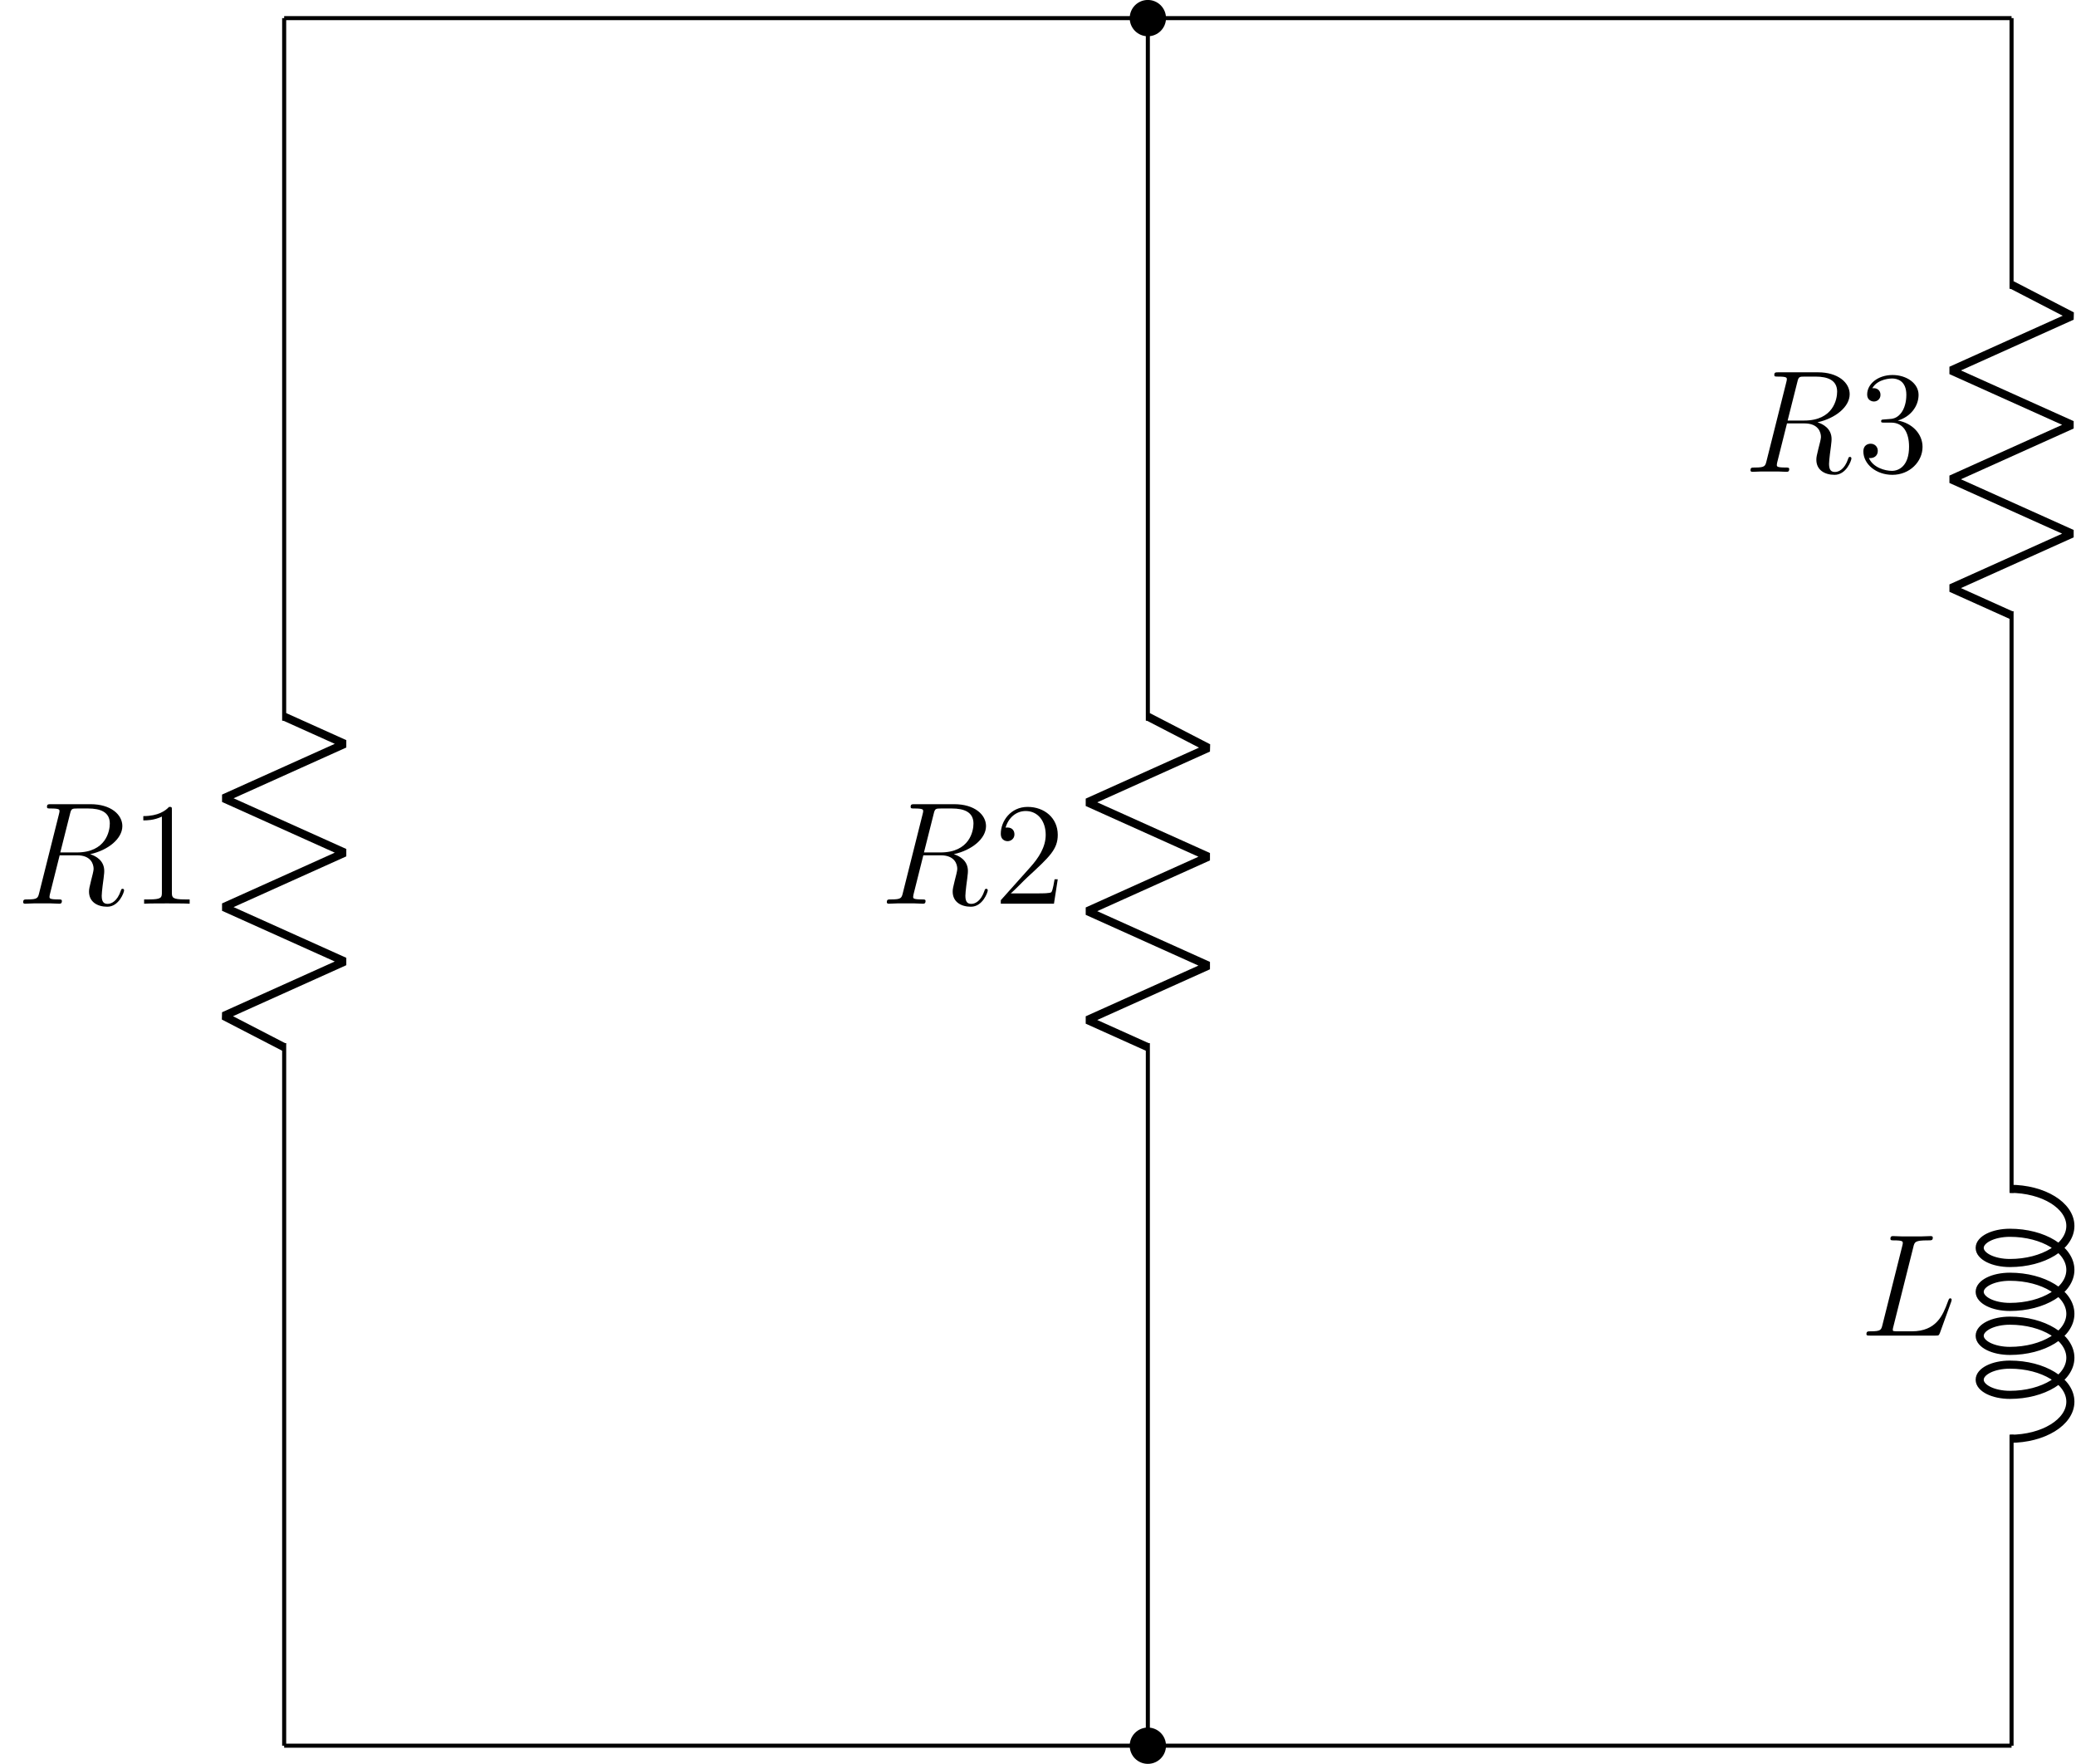
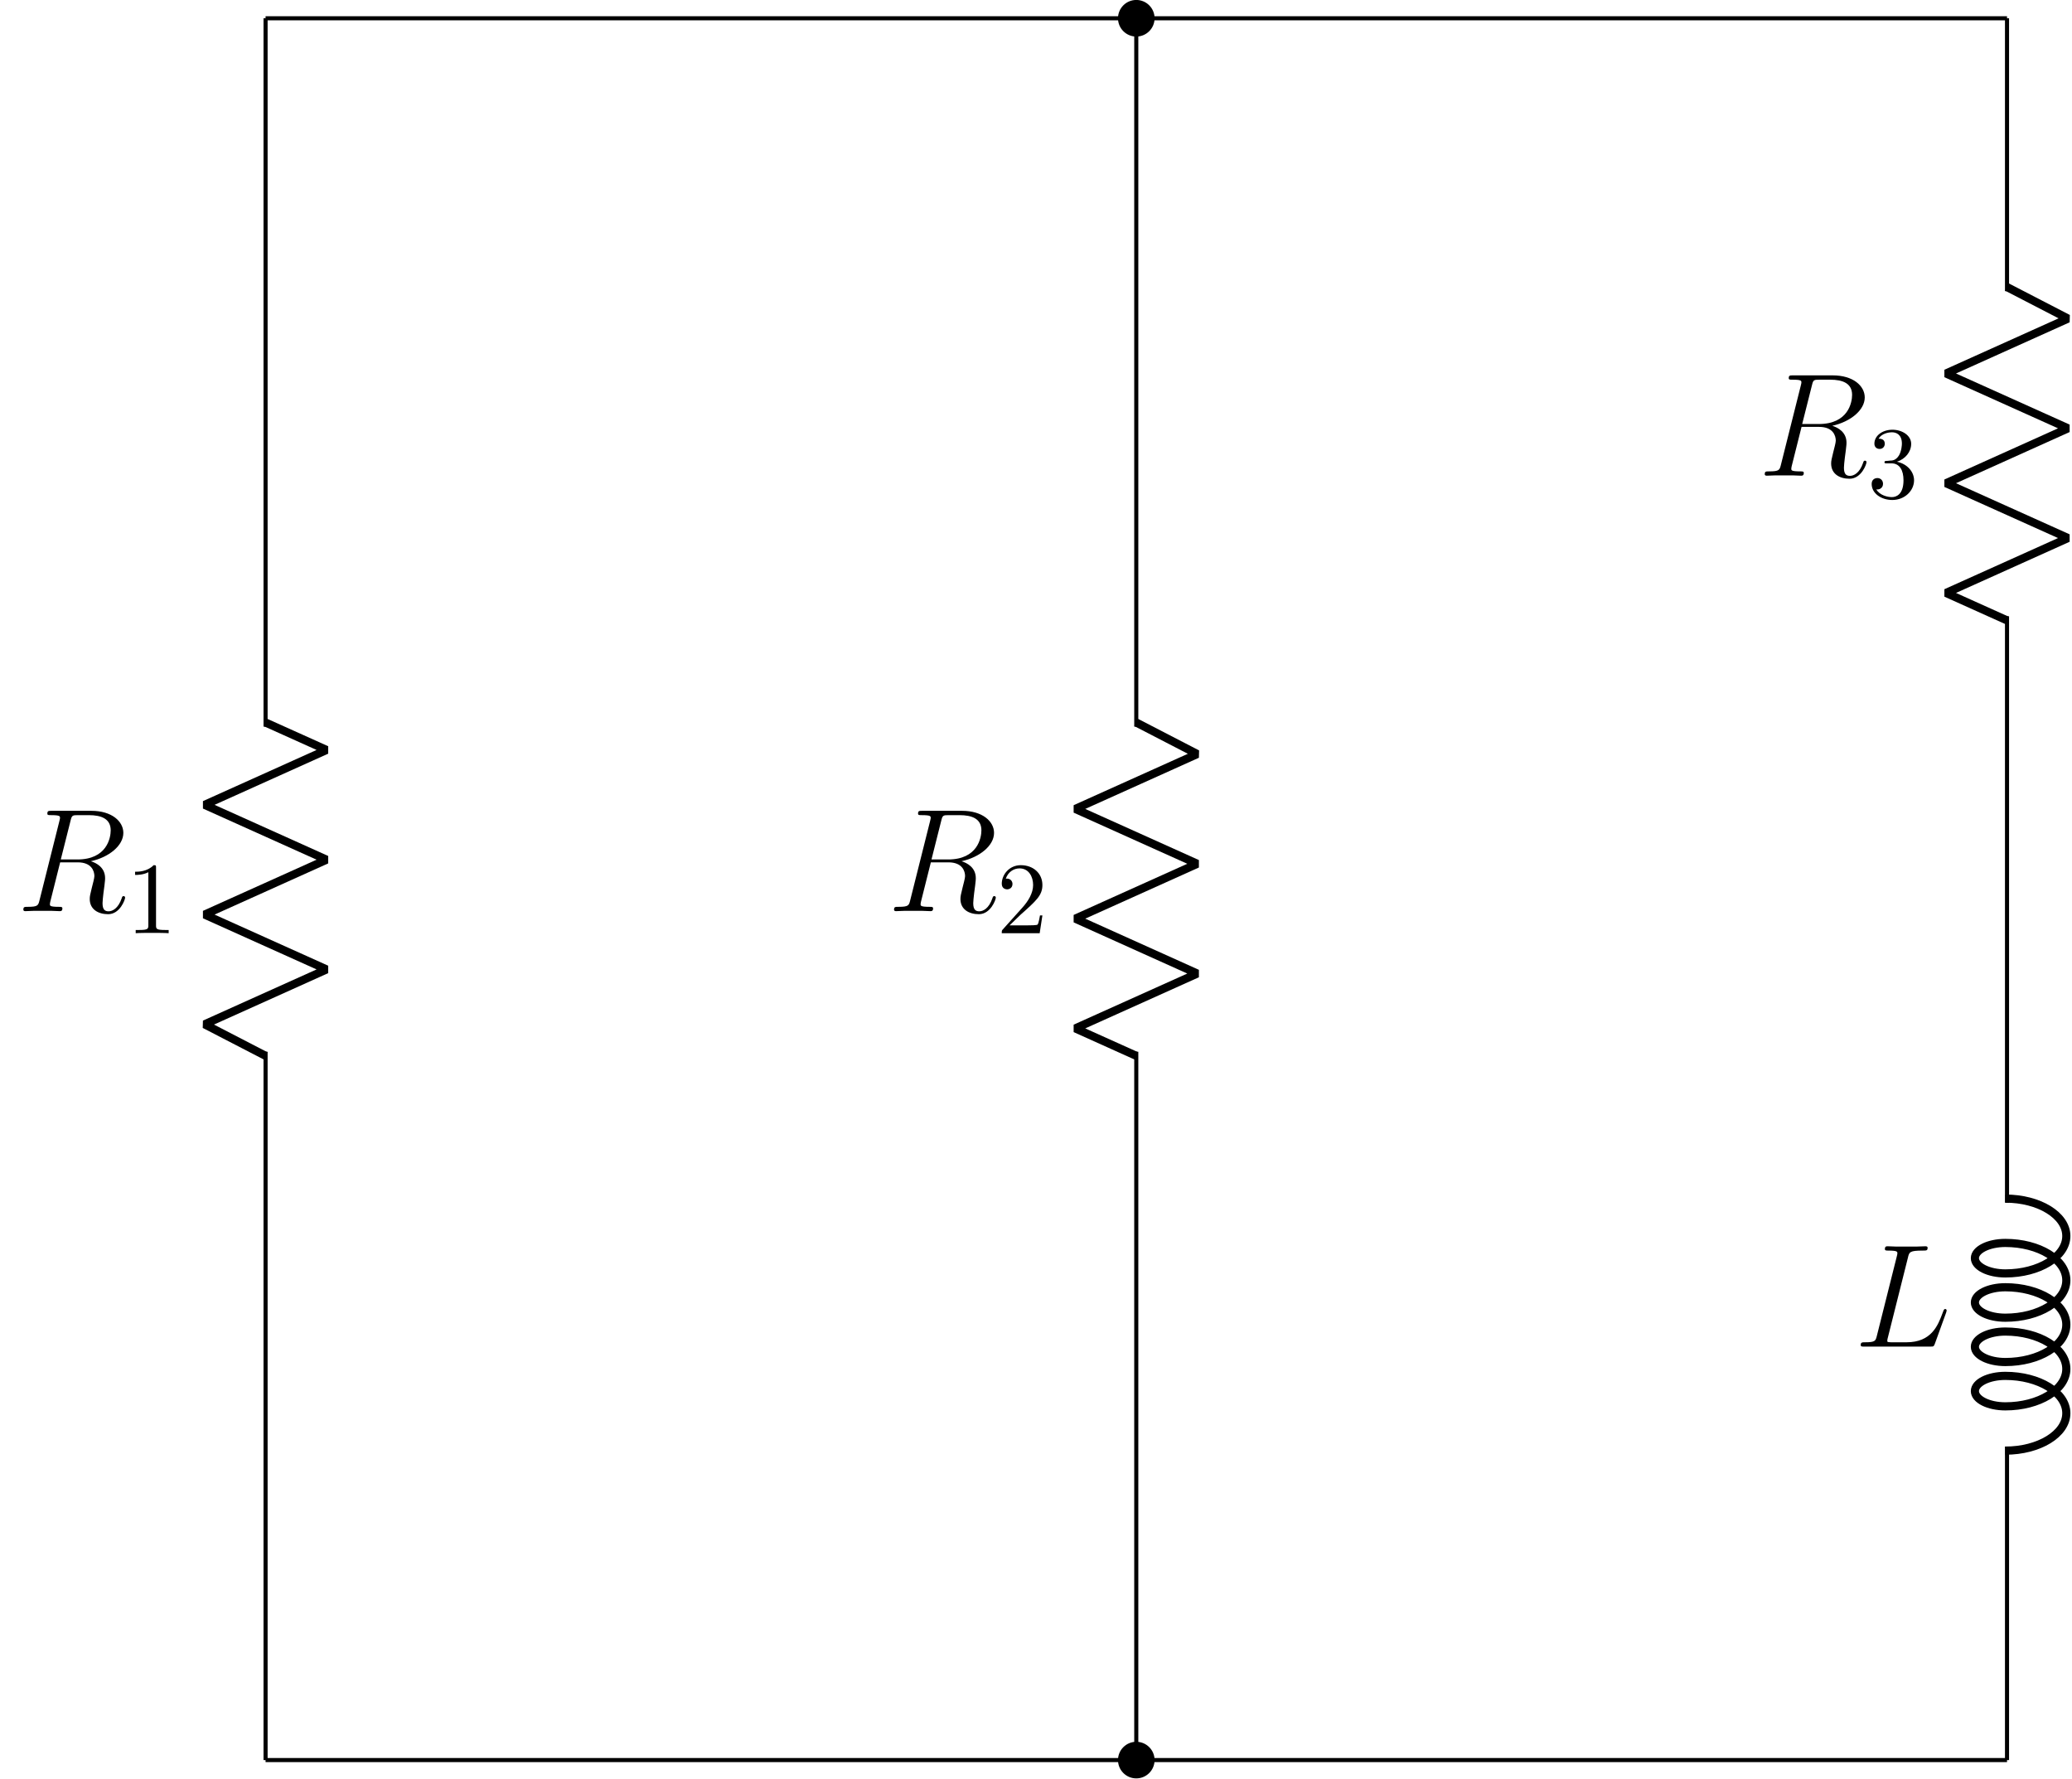
- <svg xmlns="http://www.w3.org/2000/svg" xmlns:xlink="http://www.w3.org/1999/xlink" width="204.409pt" height="173.651pt" viewBox="0 0 204.409 173.651" version="1.1">
+ <svg xmlns="http://www.w3.org/2000/svg" xmlns:xlink="http://www.w3.org/1999/xlink" width="202.367pt" height="173.651pt" viewBox="0 0 202.367 173.651" version="1.1">
  <defs>
    <g>
      <symbol overflow="visible" id="glyph0-0">
        <path style="stroke:none;" d="" />
      </symbol>
      <symbol overflow="visible" id="glyph0-1">
        <path style="stroke:none;" d="M 5.281 -8.828 C 5.406 -9.359 5.469 -9.375 6.031 -9.375 L 7.062 -9.375 C 8.297 -9.375 9.203 -9.016 9.203 -7.891 C 9.203 -7.156 8.828 -5.047 5.953 -5.047 L 4.328 -5.047 Z M 7.266 -4.875 C 9.047 -5.266 10.438 -6.406 10.438 -7.641 C 10.438 -8.766 9.312 -9.797 7.312 -9.797 L 3.422 -9.797 C 3.141 -9.797 3.016 -9.797 3.016 -9.531 C 3.016 -9.375 3.109 -9.375 3.391 -9.375 C 4.25 -9.375 4.25 -9.266 4.25 -9.109 C 4.25 -9.078 4.25 -9 4.188 -8.781 L 2.25 -1.062 C 2.125 -0.562 2.094 -0.422 1.109 -0.422 C 0.781 -0.422 0.672 -0.422 0.672 -0.141 C 0.672 0 0.828 0 0.875 0 C 1.141 0 1.438 -0.031 1.703 -0.031 L 3.406 -0.031 C 3.656 -0.031 3.953 0 4.219 0 C 4.328 0 4.484 0 4.484 -0.266 C 4.484 -0.422 4.359 -0.422 4.141 -0.422 C 3.266 -0.422 3.266 -0.531 3.266 -0.672 C 3.266 -0.688 3.266 -0.781 3.297 -0.906 L 4.266 -4.766 L 5.984 -4.766 C 7.344 -4.766 7.609 -3.906 7.609 -3.422 C 7.609 -3.219 7.453 -2.656 7.359 -2.281 C 7.203 -1.625 7.156 -1.469 7.156 -1.188 C 7.156 -0.172 7.984 0.297 8.953 0.297 C 10.109 0.297 10.609 -1.125 10.609 -1.312 C 10.609 -1.422 10.547 -1.469 10.453 -1.469 C 10.344 -1.469 10.312 -1.375 10.281 -1.266 C 9.938 -0.25 9.359 0.016 9 0.016 C 8.641 0.016 8.406 -0.141 8.406 -0.781 C 8.406 -1.141 8.578 -2.438 8.594 -2.516 C 8.656 -3.047 8.656 -3.094 8.656 -3.219 C 8.656 -4.266 7.812 -4.703 7.266 -4.875 Z M 7.266 -4.875 " />
      </symbol>
      <symbol overflow="visible" id="glyph0-2">
        <path style="stroke:none;" d="M 5.266 -8.688 C 5.391 -9.234 5.438 -9.375 6.703 -9.375 C 7.078 -9.375 7.188 -9.375 7.188 -9.656 C 7.188 -9.797 7.031 -9.797 6.969 -9.797 C 6.688 -9.797 6.359 -9.766 6.062 -9.766 L 4.141 -9.766 C 3.875 -9.766 3.562 -9.797 3.281 -9.797 C 3.172 -9.797 3.016 -9.797 3.016 -9.531 C 3.016 -9.375 3.141 -9.375 3.359 -9.375 C 4.234 -9.375 4.234 -9.266 4.234 -9.109 C 4.234 -9.078 4.234 -9 4.172 -8.781 L 2.234 -1.062 C 2.109 -0.562 2.078 -0.422 1.078 -0.422 C 0.797 -0.422 0.656 -0.422 0.656 -0.156 C 0.656 0 0.75 0 1.031 0 L 7.453 0 C 7.781 0 7.781 -0.016 7.891 -0.266 L 9 -3.328 C 9.016 -3.406 9.047 -3.484 9.047 -3.531 C 9.047 -3.609 8.984 -3.672 8.906 -3.672 C 8.891 -3.672 8.828 -3.672 8.797 -3.609 C 8.766 -3.594 8.766 -3.578 8.656 -3.297 C 8.188 -2.031 7.547 -0.422 5.125 -0.422 L 3.75 -0.422 C 3.547 -0.422 3.516 -0.422 3.422 -0.438 C 3.266 -0.438 3.25 -0.469 3.25 -0.594 C 3.25 -0.688 3.281 -0.781 3.312 -0.906 Z M 5.266 -8.688 " />
      </symbol>
      <symbol overflow="visible" id="glyph1-0">
        <path style="stroke:none;" d="" />
      </symbol>
      <symbol overflow="visible" id="glyph1-1">
-         <path style="stroke:none;" d="M 4.125 -9.188 C 4.125 -9.531 4.125 -9.531 3.844 -9.531 C 3.5 -9.156 2.781 -8.625 1.312 -8.625 L 1.312 -8.203 C 1.641 -8.203 2.359 -8.203 3.141 -8.578 L 3.141 -1.109 C 3.141 -0.594 3.094 -0.422 1.844 -0.422 L 1.391 -0.422 L 1.391 0 C 1.781 -0.031 3.172 -0.031 3.641 -0.031 C 4.109 -0.031 5.5 -0.031 5.875 0 L 5.875 -0.422 L 5.438 -0.422 C 4.172 -0.422 4.125 -0.594 4.125 -1.109 Z M 4.125 -9.188 " />
+         <path style="stroke:none;" d="M 2.938 -6.375 C 2.938 -6.625 2.938 -6.641 2.703 -6.641 C 2.078 -6 1.203 -6 0.891 -6 L 0.891 -5.688 C 1.094 -5.688 1.672 -5.688 2.188 -5.953 L 2.188 -0.781 C 2.188 -0.422 2.156 -0.312 1.266 -0.312 L 0.953 -0.312 L 0.953 0 C 1.297 -0.031 2.156 -0.031 2.562 -0.031 C 2.953 -0.031 3.828 -0.031 4.172 0 L 4.172 -0.312 L 3.859 -0.312 C 2.953 -0.312 2.938 -0.422 2.938 -0.781 Z M 2.938 -6.375 " />
      </symbol>
      <symbol overflow="visible" id="glyph1-2">
-         <path style="stroke:none;" d="M 6.312 -2.406 L 6 -2.406 C 5.953 -2.172 5.844 -1.375 5.688 -1.141 C 5.594 -1.016 4.781 -1.016 4.344 -1.016 L 1.688 -1.016 C 2.078 -1.344 2.953 -2.266 3.328 -2.609 C 5.516 -4.625 6.312 -5.359 6.312 -6.781 C 6.312 -8.438 5 -9.531 3.344 -9.531 C 1.672 -9.531 0.703 -8.125 0.703 -6.891 C 0.703 -6.156 1.328 -6.156 1.375 -6.156 C 1.672 -6.156 2.047 -6.375 2.047 -6.828 C 2.047 -7.234 1.781 -7.5 1.375 -7.5 C 1.25 -7.5 1.219 -7.5 1.172 -7.484 C 1.453 -8.469 2.219 -9.125 3.156 -9.125 C 4.375 -9.125 5.125 -8.109 5.125 -6.781 C 5.125 -5.562 4.422 -4.5 3.594 -3.578 L 0.703 -0.344 L 0.703 0 L 5.938 0 Z M 6.312 -2.406 " />
+         <path style="stroke:none;" d="M 1.266 -0.766 L 2.328 -1.797 C 3.875 -3.172 4.469 -3.703 4.469 -4.703 C 4.469 -5.844 3.578 -6.641 2.359 -6.641 C 1.234 -6.641 0.5 -5.719 0.5 -4.828 C 0.5 -4.281 1 -4.281 1.031 -4.281 C 1.203 -4.281 1.547 -4.391 1.547 -4.812 C 1.547 -5.062 1.359 -5.328 1.016 -5.328 C 0.938 -5.328 0.922 -5.328 0.891 -5.312 C 1.109 -5.969 1.656 -6.328 2.234 -6.328 C 3.141 -6.328 3.562 -5.516 3.562 -4.703 C 3.562 -3.906 3.078 -3.125 2.516 -2.5 L 0.609 -0.375 C 0.5 -0.266 0.5 -0.234 0.5 0 L 4.203 0 L 4.469 -1.734 L 4.234 -1.734 C 4.172 -1.438 4.109 -1 4 -0.844 C 3.938 -0.766 3.281 -0.766 3.062 -0.766 Z M 1.266 -0.766 " />
      </symbol>
      <symbol overflow="visible" id="glyph1-3">
-         <path style="stroke:none;" d="M 2.641 -5.156 C 2.391 -5.141 2.344 -5.125 2.344 -4.984 C 2.344 -4.844 2.406 -4.844 2.672 -4.844 L 3.328 -4.844 C 4.547 -4.844 5.094 -3.844 5.094 -2.469 C 5.094 -0.594 4.109 -0.094 3.406 -0.094 C 2.719 -0.094 1.547 -0.422 1.141 -1.359 C 1.594 -1.297 2.016 -1.547 2.016 -2.062 C 2.016 -2.484 1.703 -2.766 1.312 -2.766 C 0.969 -2.766 0.594 -2.562 0.594 -2.016 C 0.594 -0.75 1.859 0.297 3.453 0.297 C 5.156 0.297 6.422 -1 6.422 -2.453 C 6.422 -3.766 5.359 -4.812 3.984 -5.047 C 5.234 -5.406 6.031 -6.453 6.031 -7.578 C 6.031 -8.703 4.859 -9.531 3.469 -9.531 C 2.031 -9.531 0.969 -8.656 0.969 -7.609 C 0.969 -7.047 1.422 -6.922 1.641 -6.922 C 1.938 -6.922 2.281 -7.141 2.281 -7.578 C 2.281 -8.031 1.938 -8.234 1.625 -8.234 C 1.531 -8.234 1.5 -8.234 1.469 -8.219 C 2.016 -9.188 3.359 -9.188 3.422 -9.188 C 3.906 -9.188 4.828 -8.984 4.828 -7.578 C 4.828 -7.297 4.797 -6.5 4.375 -5.875 C 3.938 -5.25 3.453 -5.203 3.062 -5.188 Z M 2.641 -5.156 " />
+         <path style="stroke:none;" d="M 2.891 -3.516 C 3.703 -3.781 4.281 -4.469 4.281 -5.266 C 4.281 -6.078 3.406 -6.641 2.453 -6.641 C 1.453 -6.641 0.688 -6.047 0.688 -5.281 C 0.688 -4.953 0.906 -4.766 1.203 -4.766 C 1.5 -4.766 1.703 -4.984 1.703 -5.281 C 1.703 -5.766 1.234 -5.766 1.094 -5.766 C 1.391 -6.266 2.047 -6.391 2.406 -6.391 C 2.828 -6.391 3.375 -6.172 3.375 -5.281 C 3.375 -5.156 3.344 -4.578 3.094 -4.141 C 2.797 -3.656 2.453 -3.625 2.203 -3.625 C 2.125 -3.609 1.891 -3.594 1.812 -3.594 C 1.734 -3.578 1.672 -3.562 1.672 -3.469 C 1.672 -3.359 1.734 -3.359 1.906 -3.359 L 2.344 -3.359 C 3.156 -3.359 3.531 -2.688 3.531 -1.703 C 3.531 -0.344 2.844 -0.062 2.406 -0.062 C 1.969 -0.062 1.219 -0.234 0.875 -0.812 C 1.219 -0.766 1.531 -0.984 1.531 -1.359 C 1.531 -1.719 1.266 -1.922 0.984 -1.922 C 0.734 -1.922 0.422 -1.781 0.422 -1.344 C 0.422 -0.438 1.344 0.219 2.438 0.219 C 3.656 0.219 4.562 -0.688 4.562 -1.703 C 4.562 -2.516 3.922 -3.297 2.891 -3.516 Z M 2.891 -3.516 " />
      </symbol>
    </g>
    <clipPath id="clip1">
-       <path d="M 191 27 L 204.41 27 L 204.41 61 L 191 61 Z M 191 27 " />
+       <path d="M 189 27 L 202.367 27 L 202.367 61 L 189 61 Z M 189 27 " />
    </clipPath>
    <clipPath id="clip2">
-       <path d="M 194 116 L 204.41 116 L 204.41 143 L 194 143 Z M 194 116 " />
+       <path d="M 192 116 L 202.367 116 L 202.367 143 L 192 143 Z M 192 116 " />
    </clipPath>
    <clipPath id="clip3">
-       <path d="M 111 170 L 115 170 L 115 173.652 L 111 173.652 Z M 111 170 " />
+       <path d="M 109 170 L 113 170 L 113 173.652 L 109 173.652 Z M 109 170 " />
    </clipPath>
    <clipPath id="clip4">
-       <path d="M 105 164 L 121 164 L 121 173.652 L 105 173.652 Z M 105 164 " />
+       <path d="M 103 164 L 119 164 L 119 173.652 L 103 173.652 Z M 103 164 " />
    </clipPath>
  </defs>
  <g id="surface1">
-     <path style="fill:none;stroke-width:0.399;stroke-linecap:butt;stroke-linejoin:miter;stroke:rgb(0%,0%,0%);stroke-opacity:1;stroke-miterlimit:10;" d="M 85.04 0.002 L 85.04 0.201 M 85.04 0.002 L 85.04 69.166 M 85.04 100.916 L 85.04 170.08 M 85.04 169.881 L 85.04 170.08 " transform="matrix(1,0,0,-1,-57.06,171.865)" />
-     <path style="fill:none;stroke-width:0.797;stroke-linecap:butt;stroke-linejoin:bevel;stroke:rgb(0%,0%,0%);stroke-opacity:1;stroke-miterlimit:10;" d="M 85.04 68.767 L 79.087 71.845 L 90.994 77.205 L 79.087 82.56 L 90.994 87.92 L 79.087 93.275 L 90.994 98.635 L 85.04 101.314 " transform="matrix(1,0,0,-1,-57.06,171.865)" />
+     <path style="fill:none;stroke-width:0.399;stroke-linecap:butt;stroke-linejoin:miter;stroke:rgb(0%,0%,0%);stroke-opacity:1;stroke-miterlimit:10;" d="M 85.04 0.002 L 85.04 0.201 M 85.04 0.002 L 85.04 69.166 M 85.04 100.916 L 85.04 170.08 M 85.04 169.881 L 85.04 170.08 " transform="matrix(1,0,0,-1,-59.103,171.865)" />
+     <path style="fill:none;stroke-width:0.797;stroke-linecap:butt;stroke-linejoin:bevel;stroke:rgb(0%,0%,0%);stroke-opacity:1;stroke-miterlimit:10;" d="M 85.04 68.767 L 79.087 71.845 L 90.994 77.205 L 79.087 82.56 L 90.994 87.92 L 79.087 93.275 L 90.994 98.635 L 85.04 101.314 " transform="matrix(1,0,0,-1,-59.103,171.865)" />
    <g style="fill:rgb(0%,0%,0%);fill-opacity:1;">
      <use xlink:href="#glyph0-1" x="1.609" y="88.97" />
    </g>
    <g style="fill:rgb(0%,0%,0%);fill-opacity:1;">
-       <use xlink:href="#glyph1-1" x="12.799" y="88.97" />
+       <use xlink:href="#glyph1-1" x="12.301" y="91.122" />
    </g>
-     <path style="fill:none;stroke-width:0.399;stroke-linecap:butt;stroke-linejoin:miter;stroke:rgb(0%,0%,0%);stroke-opacity:1;stroke-miterlimit:10;" d="M 170.08 170.08 L 170.08 169.881 M 170.08 170.08 L 170.08 100.916 M 170.08 69.166 L 170.08 0.002 M 170.08 0.201 L 170.08 0.002 " transform="matrix(1,0,0,-1,-57.06,171.865)" />
-     <path style="fill:none;stroke-width:0.797;stroke-linecap:butt;stroke-linejoin:bevel;stroke:rgb(0%,0%,0%);stroke-opacity:1;stroke-miterlimit:10;" d="M 170.08 101.314 L 176.033 98.236 L 164.126 92.877 L 176.033 87.521 L 164.126 82.162 L 176.033 76.802 L 164.126 71.447 L 170.08 68.767 " transform="matrix(1,0,0,-1,-57.06,171.865)" />
+     <path style="fill:none;stroke-width:0.399;stroke-linecap:butt;stroke-linejoin:miter;stroke:rgb(0%,0%,0%);stroke-opacity:1;stroke-miterlimit:10;" d="M 170.08 170.08 L 170.08 169.881 M 170.08 170.08 L 170.08 100.916 M 170.08 69.166 L 170.08 0.002 M 170.08 0.201 L 170.08 0.002 " transform="matrix(1,0,0,-1,-59.103,171.865)" />
+     <path style="fill:none;stroke-width:0.797;stroke-linecap:butt;stroke-linejoin:bevel;stroke:rgb(0%,0%,0%);stroke-opacity:1;stroke-miterlimit:10;" d="M 170.08 101.314 L 176.033 98.236 L 164.126 92.877 L 176.033 87.521 L 164.126 82.162 L 176.033 76.802 L 164.126 71.447 L 170.08 68.767 " transform="matrix(1,0,0,-1,-59.103,171.865)" />
    <g style="fill:rgb(0%,0%,0%);fill-opacity:1;">
      <use xlink:href="#glyph0-1" x="86.648" y="88.97" />
    </g>
    <g style="fill:rgb(0%,0%,0%);fill-opacity:1;">
-       <use xlink:href="#glyph1-2" x="97.838" y="88.97" />
+       <use xlink:href="#glyph1-2" x="97.34" y="91.122" />
    </g>
-     <path style="fill:none;stroke-width:0.399;stroke-linecap:butt;stroke-linejoin:miter;stroke:rgb(0%,0%,0%);stroke-opacity:1;stroke-miterlimit:10;" d="M 255.123 170.08 L 255.123 169.881 M 255.123 170.08 L 255.123 143.435 M 255.123 111.685 L 255.123 85.041 M 255.123 85.24 L 255.123 84.842 M 255.123 85.041 L 255.123 54.428 M 255.123 30.615 L 255.123 0.002 M 255.123 0.201 L 255.123 0.002 " transform="matrix(1,0,0,-1,-57.06,171.865)" />
+     <path style="fill:none;stroke-width:0.399;stroke-linecap:butt;stroke-linejoin:miter;stroke:rgb(0%,0%,0%);stroke-opacity:1;stroke-miterlimit:10;" d="M 255.123 170.08 L 255.123 169.881 M 255.123 170.08 L 255.123 143.435 M 255.123 111.685 L 255.123 85.041 M 255.123 85.24 L 255.123 84.842 M 255.123 85.041 L 255.123 54.428 M 255.123 30.615 L 255.123 0.002 M 255.123 0.201 L 255.123 0.002 " transform="matrix(1,0,0,-1,-59.103,171.865)" />
    <g clip-path="url(#clip1)" clip-rule="nonzero">
-       <path style="fill:none;stroke-width:0.797;stroke-linecap:butt;stroke-linejoin:bevel;stroke:rgb(0%,0%,0%);stroke-opacity:1;stroke-miterlimit:10;" d="M 255.123 143.834 L 261.076 140.756 L 249.169 135.396 L 261.076 130.041 L 249.169 124.681 L 261.076 119.326 L 249.169 113.967 L 255.123 111.287 " transform="matrix(1,0,0,-1,-57.06,171.865)" />
+       <path style="fill:none;stroke-width:0.797;stroke-linecap:butt;stroke-linejoin:bevel;stroke:rgb(0%,0%,0%);stroke-opacity:1;stroke-miterlimit:10;" d="M 255.123 143.834 L 261.076 140.756 L 249.169 135.396 L 261.076 130.041 L 249.169 124.681 L 261.076 119.326 L 249.169 113.967 L 255.123 111.287 " transform="matrix(1,0,0,-1,-59.103,171.865)" />
    </g>
    <g style="fill:rgb(0%,0%,0%);fill-opacity:1;">
      <use xlink:href="#glyph0-1" x="171.687" y="46.45" />
    </g>
    <g style="fill:rgb(0%,0%,0%);fill-opacity:1;">
-       <use xlink:href="#glyph1-3" x="182.877" y="46.45" />
+       <use xlink:href="#glyph1-3" x="182.379" y="48.602" />
    </g>
    <g clip-path="url(#clip2)" clip-rule="nonzero">
-       <path style="fill:none;stroke-width:0.797;stroke-linecap:butt;stroke-linejoin:bevel;stroke:rgb(0%,0%,0%);stroke-opacity:1;stroke-miterlimit:10;" d="M 254.962 54.826 C 258.251 54.826 260.915 53.189 260.915 51.174 C 260.915 49.158 258.251 47.521 254.962 47.521 C 253.318 47.521 251.986 48.189 251.986 49.01 C 251.986 49.83 253.318 50.498 254.962 50.498 C 258.251 50.498 260.915 48.865 260.915 46.845 C 260.915 44.83 258.251 43.197 254.962 43.197 C 253.318 43.197 251.986 43.861 251.986 44.685 C 251.986 45.506 253.318 46.17 254.962 46.17 C 258.251 46.17 260.915 44.537 260.915 42.521 C 260.915 40.502 258.251 38.869 254.962 38.869 C 253.318 38.869 251.986 39.537 251.986 40.357 C 251.986 41.178 253.318 41.845 254.962 41.845 C 258.251 41.845 260.915 40.209 260.915 38.193 C 260.915 36.178 258.251 34.541 254.962 34.541 C 253.318 34.541 251.986 35.209 251.986 36.029 C 251.986 36.853 253.318 37.517 254.962 37.517 C 258.251 37.517 260.915 35.885 260.915 33.869 C 260.915 31.849 258.251 30.217 254.962 30.217 " transform="matrix(1,0,0,-1,-57.06,171.865)" />
+       <path style="fill:none;stroke-width:0.797;stroke-linecap:butt;stroke-linejoin:bevel;stroke:rgb(0%,0%,0%);stroke-opacity:1;stroke-miterlimit:10;" d="M 254.962 54.826 C 258.251 54.826 260.916 53.189 260.916 51.174 C 260.916 49.158 258.251 47.521 254.962 47.521 C 253.318 47.521 251.986 48.189 251.986 49.01 C 251.986 49.83 253.318 50.498 254.962 50.498 C 258.251 50.498 260.916 48.865 260.916 46.845 C 260.916 44.83 258.251 43.197 254.962 43.197 C 253.318 43.197 251.986 43.861 251.986 44.685 C 251.986 45.506 253.318 46.17 254.962 46.17 C 258.251 46.17 260.916 44.537 260.916 42.521 C 260.916 40.502 258.251 38.869 254.962 38.869 C 253.318 38.869 251.986 39.537 251.986 40.357 C 251.986 41.178 253.318 41.845 254.962 41.845 C 258.251 41.845 260.916 40.209 260.916 38.193 C 260.916 36.178 258.251 34.541 254.962 34.541 C 253.318 34.541 251.986 35.209 251.986 36.029 C 251.986 36.853 253.318 37.517 254.962 37.517 C 258.251 37.517 260.916 35.885 260.916 33.869 C 260.916 31.849 258.251 30.217 254.962 30.217 " transform="matrix(1,0,0,-1,-59.103,171.865)" />
    </g>
    <g style="fill:rgb(0%,0%,0%);fill-opacity:1;">
-       <use xlink:href="#glyph0-2" x="183.12" y="131.49" />
+       <use xlink:href="#glyph0-2" x="181.077" y="131.49" />
    </g>
-     <path style="fill:none;stroke-width:0.399;stroke-linecap:butt;stroke-linejoin:miter;stroke:rgb(0%,0%,0%);stroke-opacity:1;stroke-miterlimit:10;" d="M 85.04 0.002 L 85.24 0.002 M 85.04 0.002 L 127.56 0.002 M 127.56 0.002 L 170.08 0.002 M 169.88 0.002 L 170.279 0.002 M 170.08 0.002 L 212.603 0.002 M 212.603 0.002 L 255.123 0.002 M 254.923 0.002 L 255.123 0.002 " transform="matrix(1,0,0,-1,-57.06,171.865)" />
+     <path style="fill:none;stroke-width:0.399;stroke-linecap:butt;stroke-linejoin:miter;stroke:rgb(0%,0%,0%);stroke-opacity:1;stroke-miterlimit:10;" d="M 85.04 0.002 L 85.24 0.002 M 85.04 0.002 L 127.56 0.002 M 127.56 0.002 L 170.08 0.002 M 169.88 0.002 L 170.279 0.002 M 170.08 0.002 L 212.603 0.002 M 212.603 0.002 L 255.123 0.002 M 254.923 0.002 L 255.123 0.002 " transform="matrix(1,0,0,-1,-59.103,171.865)" />
    <g clip-path="url(#clip3)" clip-rule="nonzero">
-       <path style=" stroke:none;fill-rule:nonzero;fill:rgb(0%,0%,0%);fill-opacity:1;" d="M 114.609 171.863 C 114.609 170.988 113.898 170.277 113.02 170.277 C 112.145 170.277 111.434 170.988 111.434 171.863 C 111.434 172.742 112.145 173.453 113.02 173.453 C 113.898 173.453 114.609 172.742 114.609 171.863 Z M 114.609 171.863 " />
+       <path style=" stroke:none;fill-rule:nonzero;fill:rgb(0%,0%,0%);fill-opacity:1;" d="M 112.566 171.863 C 112.566 170.988 111.855 170.277 110.977 170.277 C 110.102 170.277 109.391 170.988 109.391 171.863 C 109.391 172.742 110.102 173.453 110.977 173.453 C 111.855 173.453 112.566 172.742 112.566 171.863 Z M 112.566 171.863 " />
    </g>
    <g clip-path="url(#clip4)" clip-rule="nonzero">
-       <path style="fill:none;stroke-width:0.399;stroke-linecap:butt;stroke-linejoin:miter;stroke:rgb(0%,0%,0%);stroke-opacity:1;stroke-miterlimit:10;" d="M 171.669 0.002 C 171.669 0.877 170.958 1.588 170.08 1.588 C 169.205 1.588 168.494 0.877 168.494 0.002 C 168.494 -0.877 169.205 -1.588 170.08 -1.588 C 170.958 -1.588 171.669 -0.877 171.669 0.002 Z M 171.669 0.002 " transform="matrix(1,0,0,-1,-57.06,171.865)" />
+       <path style="fill:none;stroke-width:0.399;stroke-linecap:butt;stroke-linejoin:miter;stroke:rgb(0%,0%,0%);stroke-opacity:1;stroke-miterlimit:10;" d="M 171.669 0.002 C 171.669 0.877 170.958 1.588 170.08 1.588 C 169.205 1.588 168.494 0.877 168.494 0.002 C 168.494 -0.877 169.205 -1.588 170.08 -1.588 C 170.958 -1.588 171.669 -0.877 171.669 0.002 Z M 171.669 0.002 " transform="matrix(1,0,0,-1,-59.103,171.865)" />
    </g>
-     <path style="fill:none;stroke-width:0.399;stroke-linecap:butt;stroke-linejoin:miter;stroke:rgb(0%,0%,0%);stroke-opacity:1;stroke-miterlimit:10;" d="M 85.04 170.08 L 85.24 170.08 M 85.04 170.08 L 127.56 170.08 M 127.56 170.08 L 170.08 170.08 M 169.88 170.08 L 170.279 170.08 M 170.08 170.08 L 212.603 170.08 M 212.603 170.08 L 255.123 170.08 M 254.923 170.08 L 255.123 170.08 " transform="matrix(1,0,0,-1,-57.06,171.865)" />
-     <path style="fill-rule:nonzero;fill:rgb(0%,0%,0%);fill-opacity:1;stroke-width:0.399;stroke-linecap:butt;stroke-linejoin:miter;stroke:rgb(0%,0%,0%);stroke-opacity:1;stroke-miterlimit:10;" d="M 171.669 170.08 C 171.669 170.959 170.958 171.67 170.08 171.67 C 169.205 171.67 168.494 170.959 168.494 170.08 C 168.494 169.205 169.205 168.494 170.08 168.494 C 170.958 168.494 171.669 169.205 171.669 170.08 Z M 171.669 170.08 " transform="matrix(1,0,0,-1,-57.06,171.865)" />
+     <path style="fill:none;stroke-width:0.399;stroke-linecap:butt;stroke-linejoin:miter;stroke:rgb(0%,0%,0%);stroke-opacity:1;stroke-miterlimit:10;" d="M 85.04 170.08 L 85.24 170.08 M 85.04 170.08 L 127.56 170.08 M 127.56 170.08 L 170.08 170.08 M 169.88 170.08 L 170.279 170.08 M 170.08 170.08 L 212.603 170.08 M 212.603 170.08 L 255.123 170.08 M 254.923 170.08 L 255.123 170.08 " transform="matrix(1,0,0,-1,-59.103,171.865)" />
+     <path style="fill-rule:nonzero;fill:rgb(0%,0%,0%);fill-opacity:1;stroke-width:0.399;stroke-linecap:butt;stroke-linejoin:miter;stroke:rgb(0%,0%,0%);stroke-opacity:1;stroke-miterlimit:10;" d="M 171.669 170.08 C 171.669 170.959 170.958 171.67 170.08 171.67 C 169.205 171.67 168.494 170.959 168.494 170.08 C 168.494 169.205 169.205 168.494 170.08 168.494 C 170.958 168.494 171.669 169.205 171.669 170.08 Z M 171.669 170.08 " transform="matrix(1,0,0,-1,-59.103,171.865)" />
  </g>
</svg>
